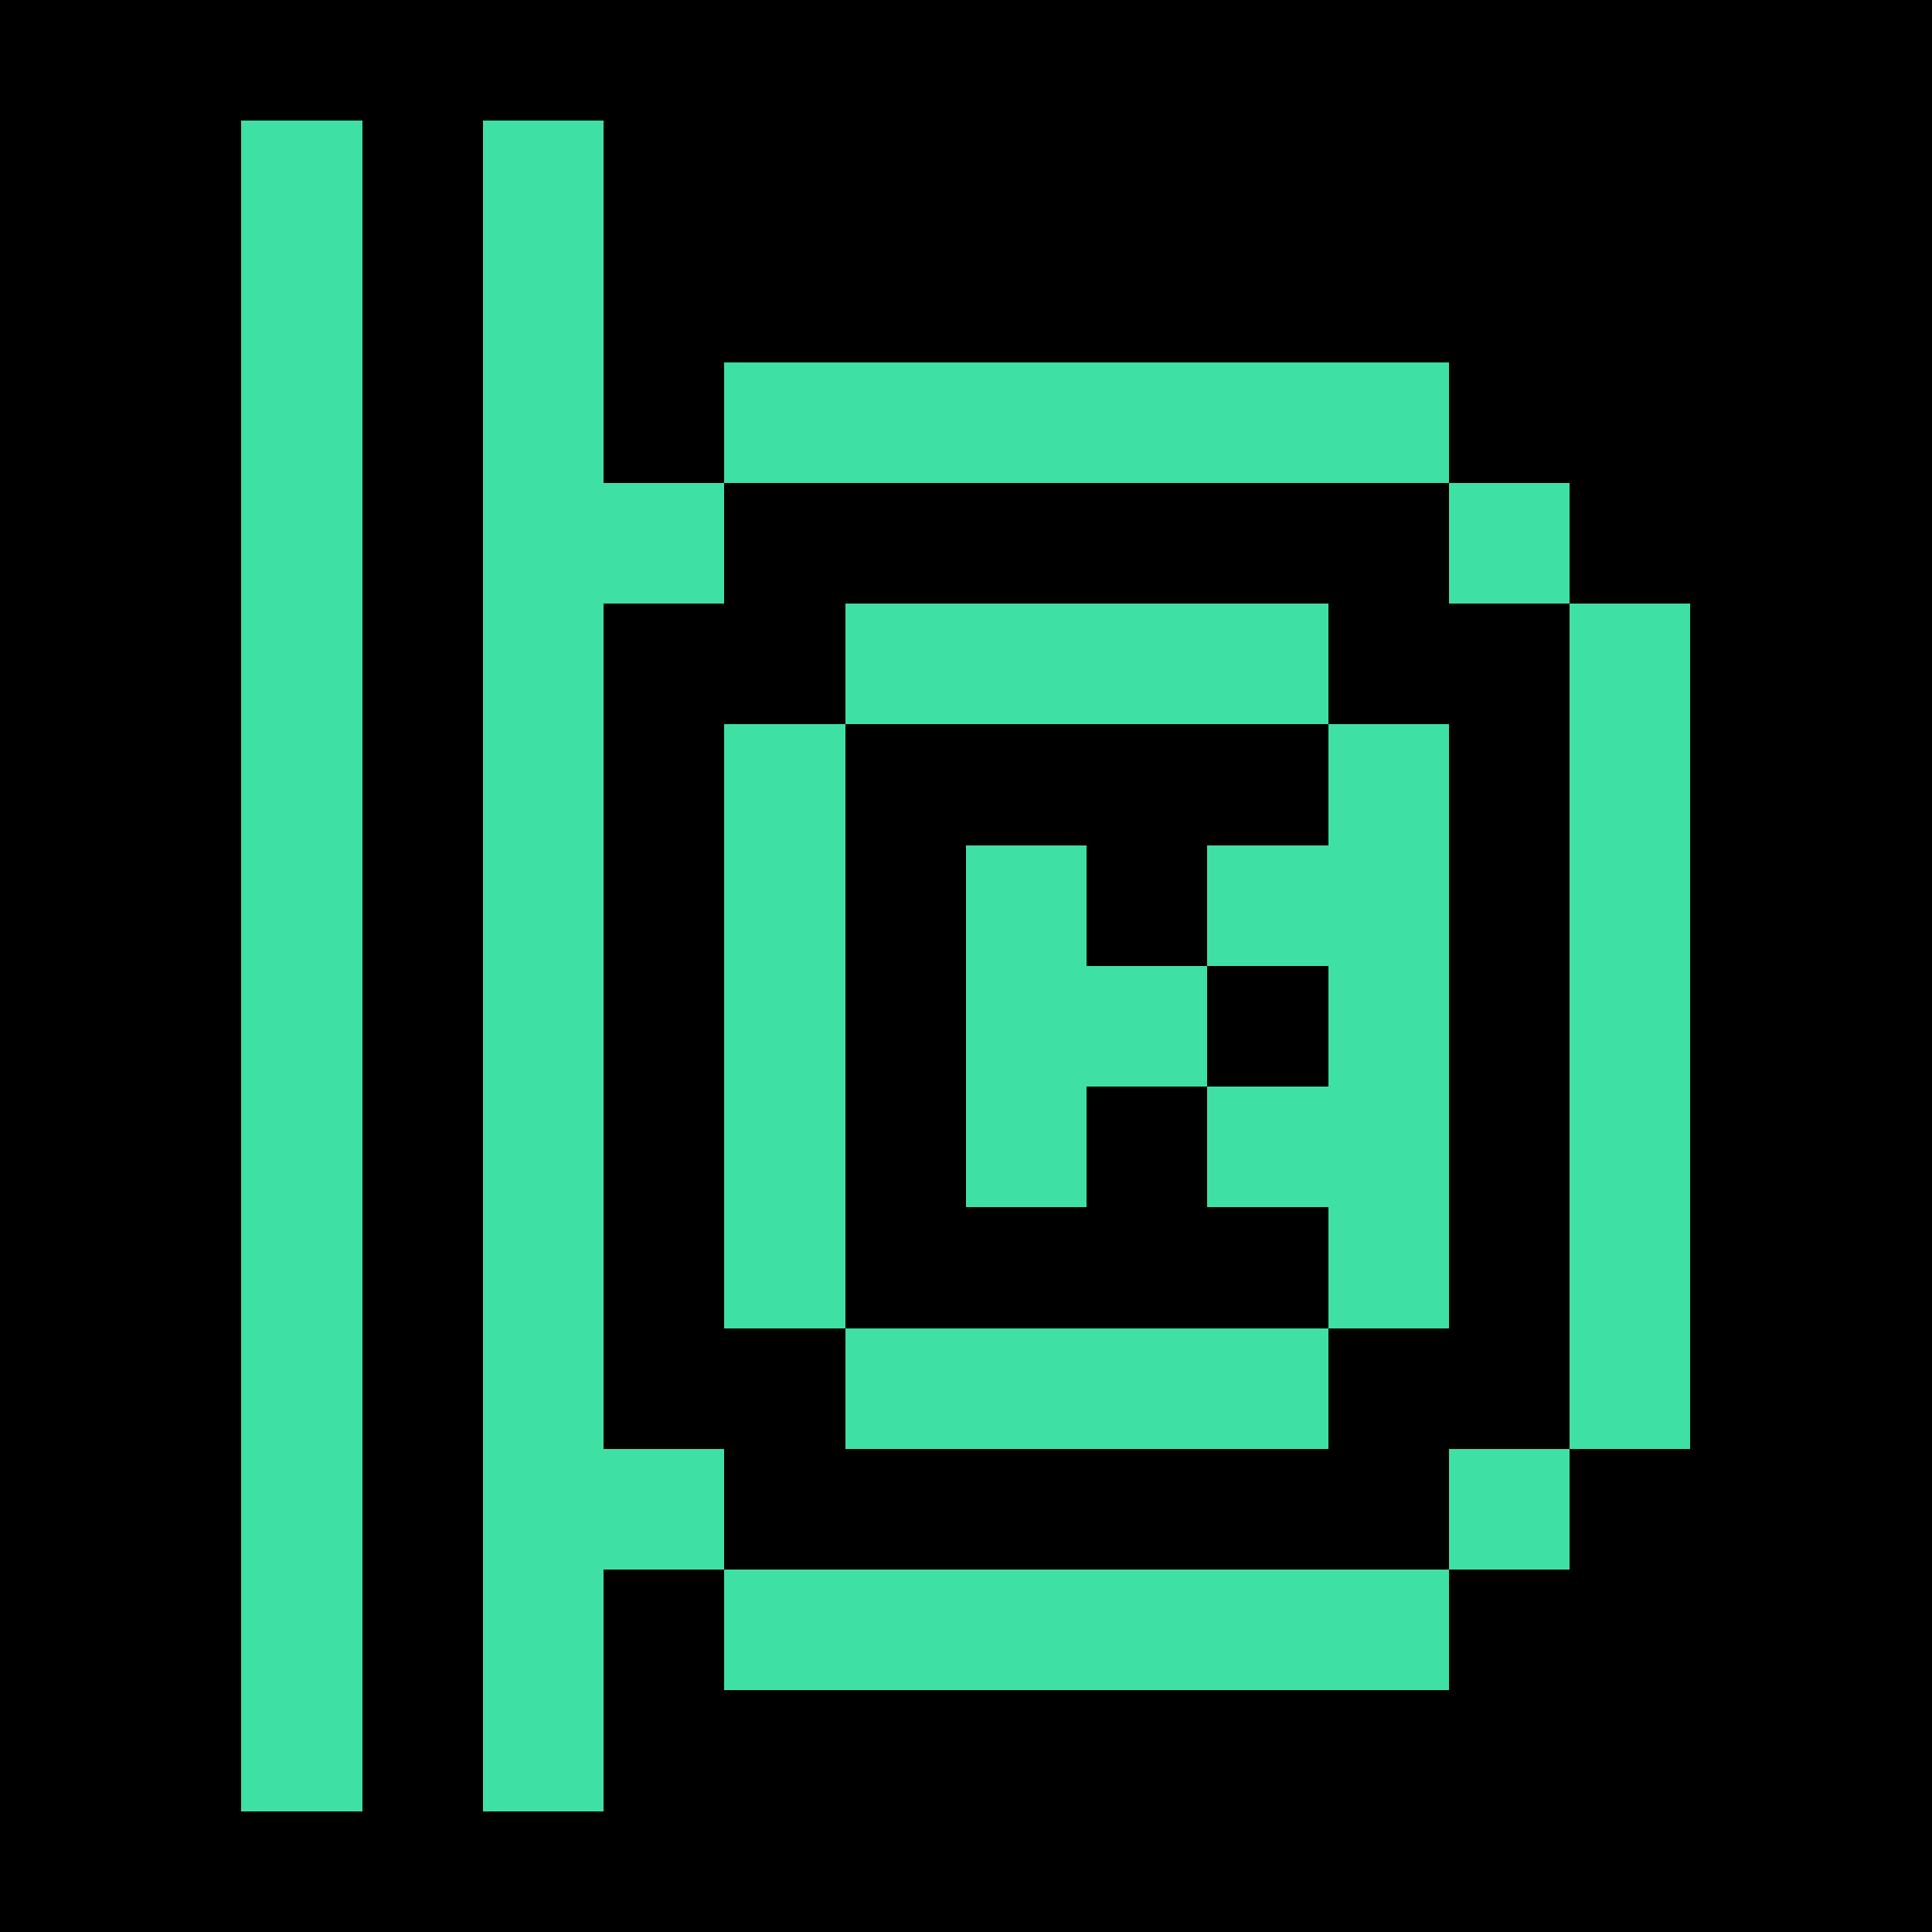
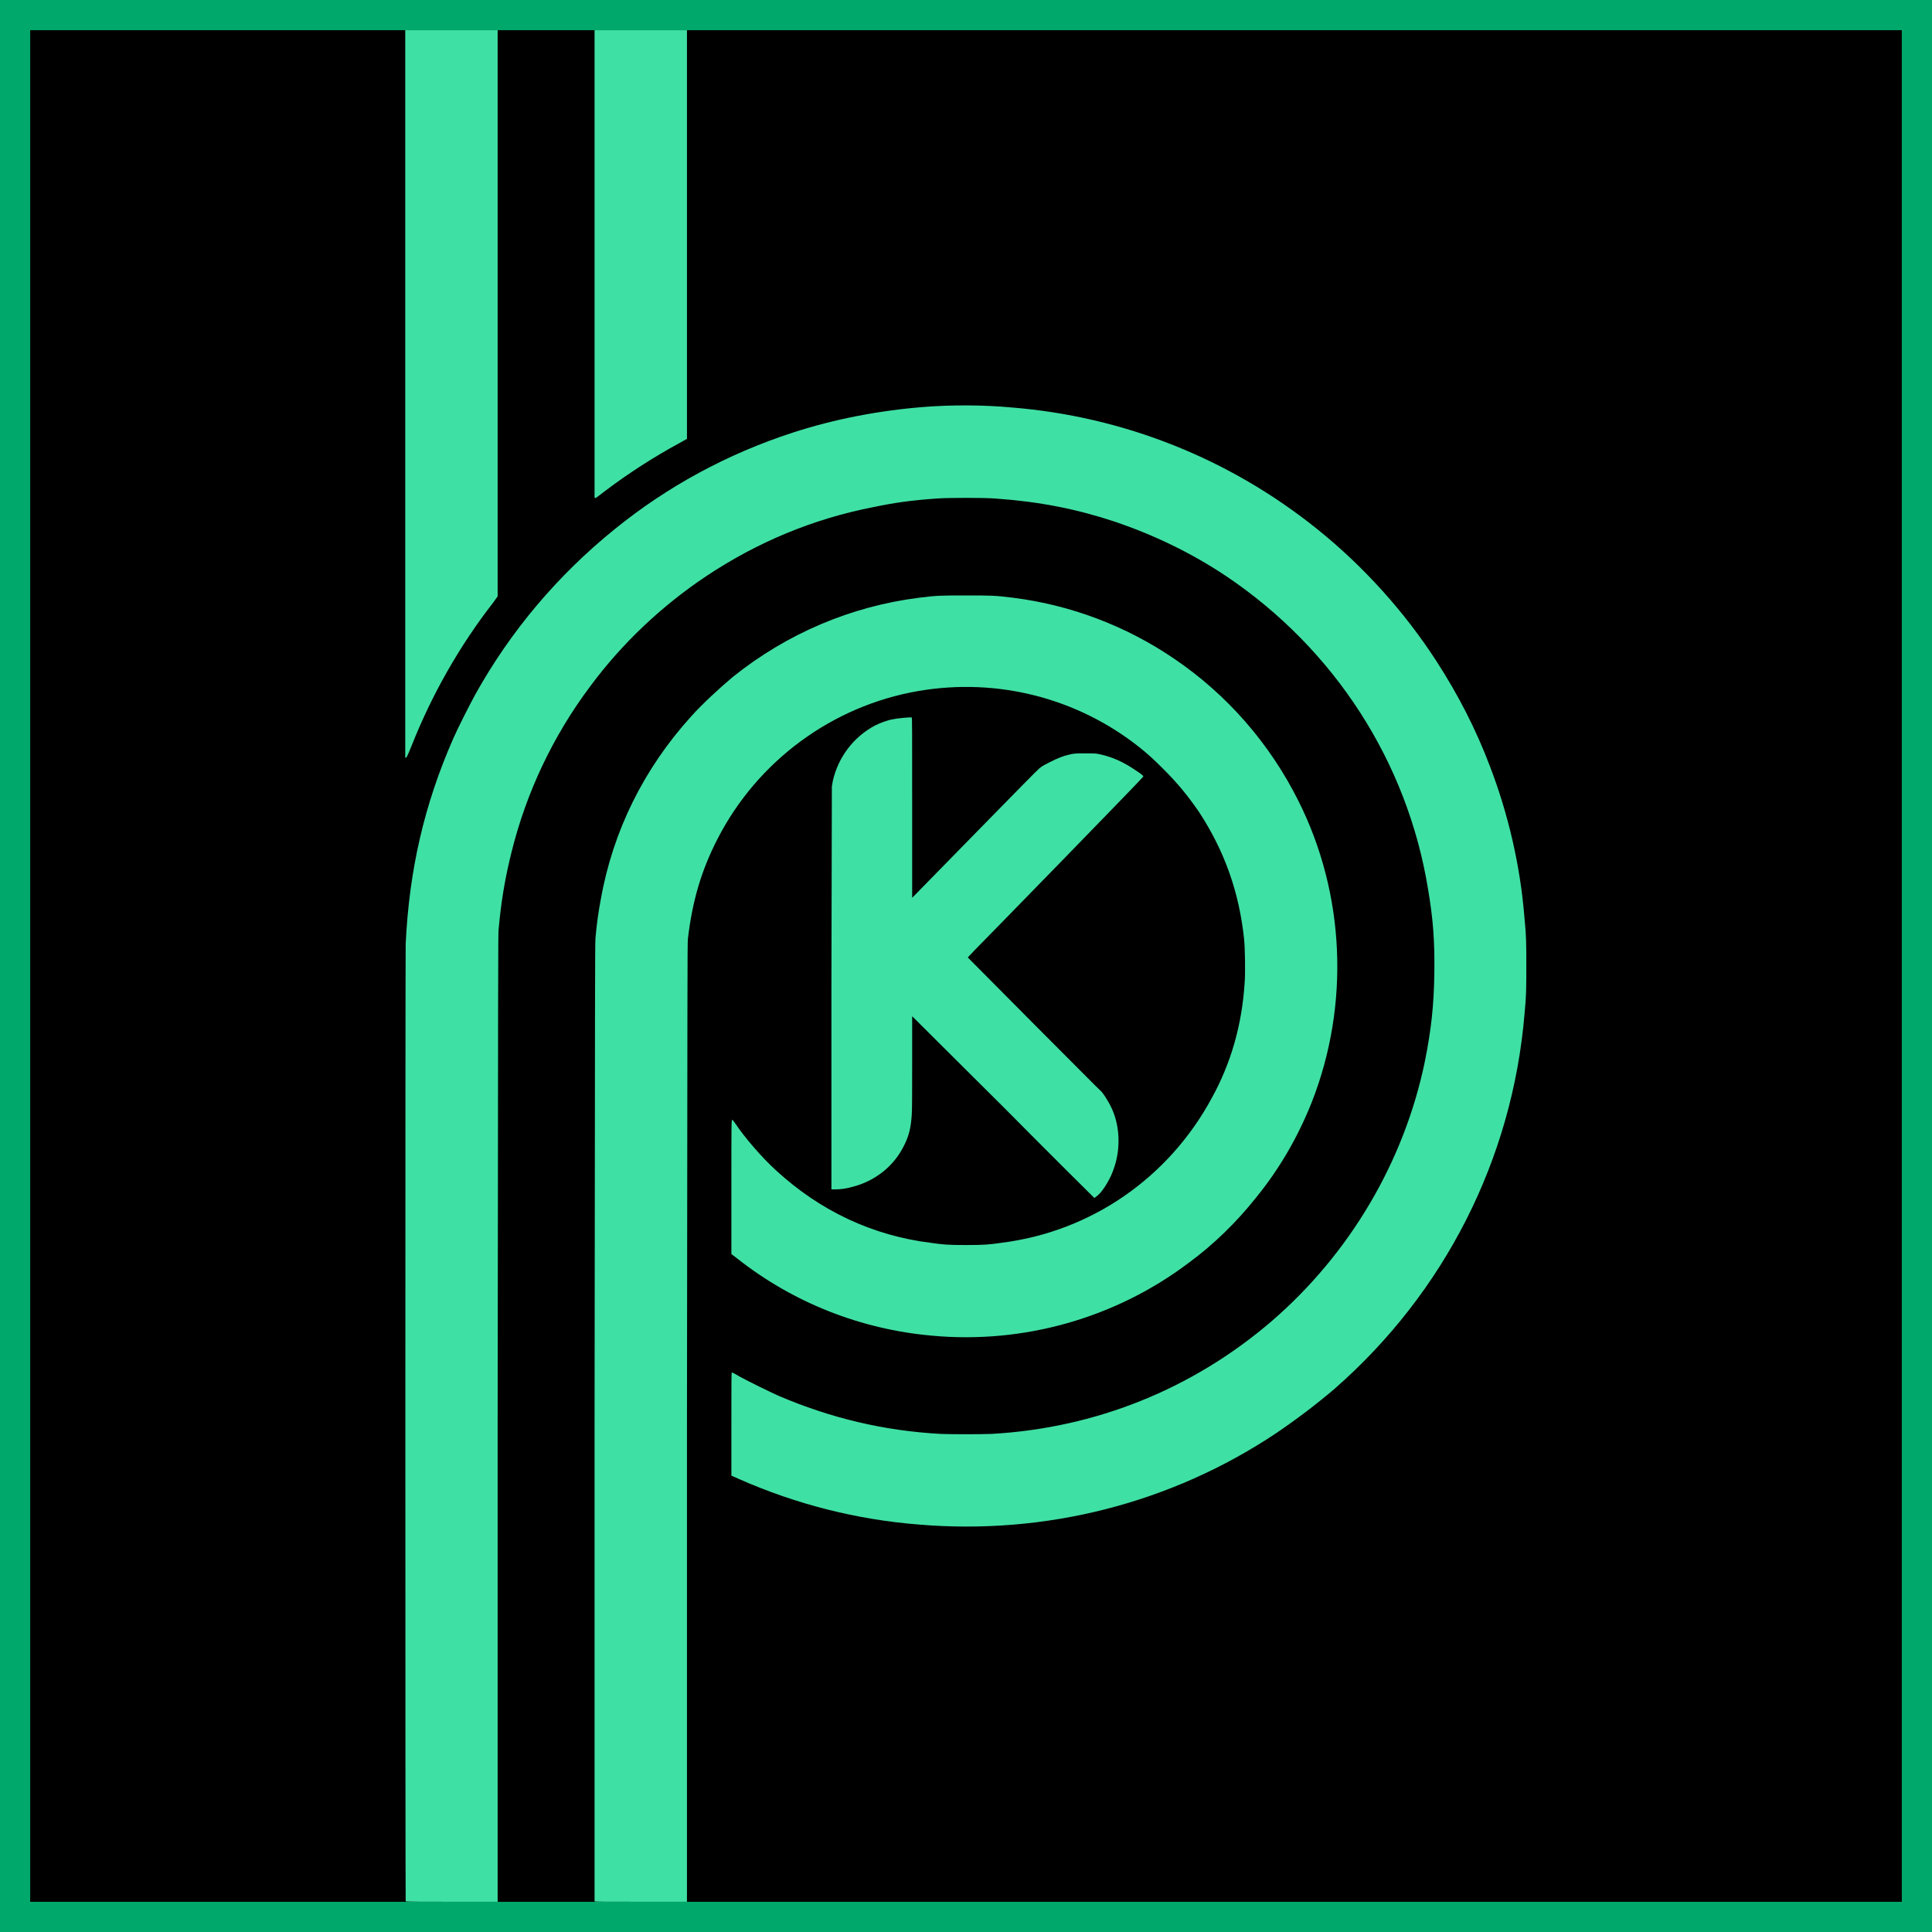
- <svg xmlns="http://www.w3.org/2000/svg" viewBox="0 0 16 16" shape-rendering="crispEdges">
-   <rect width="16" height="16" fill="#000" />
-   <g fill="#3fe0a4">
-     <rect x="2" y="1" width="1" height="1" />
-     <rect x="4" y="1" width="1" height="1" />
-     <rect x="2" y="2" width="1" height="1" />
-     <rect x="4" y="2" width="1" height="1" />
-     <rect x="2" y="3" width="1" height="1" />
-     <rect x="4" y="3" width="1" height="1" />
-     <rect x="6" y="3" width="1" height="1" />
-     <rect x="7" y="3" width="1" height="1" />
-     <rect x="8" y="3" width="1" height="1" />
-     <rect x="9" y="3" width="1" height="1" />
-     <rect x="10" y="3" width="1" height="1" />
-     <rect x="11" y="3" width="1" height="1" />
-     <rect x="2" y="4" width="1" height="1" />
-     <rect x="4" y="4" width="1" height="1" />
-     <rect x="5" y="4" width="1" height="1" />
-     <rect x="12" y="4" width="1" height="1" />
-     <rect x="2" y="5" width="1" height="1" />
-     <rect x="4" y="5" width="1" height="1" />
-     <rect x="7" y="5" width="1" height="1" />
-     <rect x="8" y="5" width="1" height="1" />
-     <rect x="9" y="5" width="1" height="1" />
-     <rect x="10" y="5" width="1" height="1" />
-     <rect x="13" y="5" width="1" height="1" />
-     <rect x="2" y="6" width="1" height="1" />
-     <rect x="4" y="6" width="1" height="1" />
-     <rect x="6" y="6" width="1" height="1" />
-     <rect x="11" y="6" width="1" height="1" />
-     <rect x="13" y="6" width="1" height="1" />
-     <rect x="2" y="7" width="1" height="1" />
-     <rect x="4" y="7" width="1" height="1" />
-     <rect x="6" y="7" width="1" height="1" />
-     <rect x="8" y="7" width="1" height="1" />
-     <rect x="10" y="7" width="1" height="1" />
-     <rect x="11" y="7" width="1" height="1" />
-     <rect x="13" y="7" width="1" height="1" />
-     <rect x="2" y="8" width="1" height="1" />
-     <rect x="4" y="8" width="1" height="1" />
-     <rect x="6" y="8" width="1" height="1" />
-     <rect x="8" y="8" width="1" height="1" />
-     <rect x="9" y="8" width="1" height="1" />
-     <rect x="11" y="8" width="1" height="1" />
-     <rect x="13" y="8" width="1" height="1" />
-     <rect x="2" y="9" width="1" height="1" />
-     <rect x="4" y="9" width="1" height="1" />
-     <rect x="6" y="9" width="1" height="1" />
-     <rect x="8" y="9" width="1" height="1" />
-     <rect x="10" y="9" width="1" height="1" />
-     <rect x="11" y="9" width="1" height="1" />
-     <rect x="13" y="9" width="1" height="1" />
-     <rect x="2" y="10" width="1" height="1" />
-     <rect x="4" y="10" width="1" height="1" />
-     <rect x="6" y="10" width="1" height="1" />
-     <rect x="11" y="10" width="1" height="1" />
-     <rect x="13" y="10" width="1" height="1" />
-     <rect x="2" y="11" width="1" height="1" />
-     <rect x="4" y="11" width="1" height="1" />
-     <rect x="7" y="11" width="1" height="1" />
-     <rect x="8" y="11" width="1" height="1" />
-     <rect x="9" y="11" width="1" height="1" />
-     <rect x="10" y="11" width="1" height="1" />
-     <rect x="13" y="11" width="1" height="1" />
-     <rect x="2" y="12" width="1" height="1" />
-     <rect x="4" y="12" width="1" height="1" />
-     <rect x="5" y="12" width="1" height="1" />
-     <rect x="12" y="12" width="1" height="1" />
-     <rect x="2" y="13" width="1" height="1" />
-     <rect x="4" y="13" width="1" height="1" />
-     <rect x="6" y="13" width="1" height="1" />
-     <rect x="7" y="13" width="1" height="1" />
-     <rect x="8" y="13" width="1" height="1" />
-     <rect x="9" y="13" width="1" height="1" />
-     <rect x="10" y="13" width="1" height="1" />
-     <rect x="11" y="13" width="1" height="1" />
-     <rect x="2" y="14" width="1" height="1" />
-     <rect x="4" y="14" width="1" height="1" />
-   </g>
+ <svg xmlns="http://www.w3.org/2000/svg" viewBox="0 0 32 32">
+   <rect width="32" height="32" fill="#000" />
+   <rect x="0.25" y="0.25" width="31.5" height="31.5" fill="none" stroke="#00a86b" stroke-width="0.5" />
+   <svg x="6.712" y="0.5" width="18.576" height="31" viewBox="0 0 2500 4172">
+     <path fill-rule="evenodd" fill="#3fe0a4" d="M1 4171C0 4170 0 2060 1 2036C9 1872 42 1727 107 1579C117 1556 144 1503 156 1481C235 1339 340 1215 466 1113C584 1017 719 944 864 897C956 867 1055 848 1154 840C1215 835 1289 835 1352 841C1601 861 1838 955 2034 1113C2136 1195 2228 1297 2299 1407C2347 1481 2387 1559 2418 1641C2459 1748 2486 1864 2495 1980C2499 2019 2499 2037 2499 2086C2499 2136 2499 2153 2495 2193C2468 2516 2317 2814 2071 3029C2031 3063 1989 3095 1942 3127C1707 3284 1427 3355 1144 3331C1006 3320 872 3286 745 3230L727 3222 L727 3107C727 3015 727 2993 728 2992C729 2992 737 2996 745 3001C765 3012 812 3035 832 3044C949 3094 1067 3122 1193 3129C1218 3130 1282 3130 1307 3129C1539 3116 1755 3029 1931 2878C2105 2728 2227 2522 2273 2298C2287 2228 2293 2174 2294 2101C2295 2029 2291 1980 2280 1915C2234 1631 2071 1379 1830 1217C1752 1165 1669 1125 1580 1095C1495 1067 1414 1051 1316 1044C1293 1042 1207 1042 1184 1044C1128 1048 1092 1053 1044 1063C910 1089 785 1141 671 1217C572 1283 483 1367 412 1463C329 1574 270 1699 237 1832C223 1888 214 1939 208 2006C207 2024 207 2090 206 3098L206 4172 L103 4172C47 4172 1 4172 1 4171ZM422 4171C422 4170 422 3691 422 3106C423 2113 423 2042 424 2024C427 1990 431 1963 436 1937C463 1785 532 1646 637 1530C661 1503 701 1466 731 1441C851 1345 994 1284 1146 1265C1185 1260 1196 1260 1250 1260C1304 1260 1315 1260 1354 1265C1483 1281 1607 1328 1714 1401C1832 1481 1927 1590 1991 1718C2095 1925 2106 2172 2021 2389C1990 2467 1949 2538 1896 2603C1853 2657 1802 2707 1746 2748C1583 2871 1378 2929 1174 2910C1015 2896 864 2836 740 2738L727 2728 L727 2578C727 2434 727 2429 729 2429C730 2429 732 2432 735 2436C757 2469 796 2514 827 2542C925 2632 1042 2687 1171 2703C1199 2707 1209 2708 1250 2708C1291 2708 1301 2707 1329 2703C1529 2678 1702 2558 1798 2380C1841 2302 1865 2217 1871 2125C1873 2103 1872 2048 1870 2027C1859 1921 1826 1829 1769 1742C1744 1706 1723 1680 1690 1647C1668 1625 1656 1614 1636 1598C1497 1488 1319 1443 1144 1473C952 1506 785 1629 696 1803C660 1873 640 1941 630 2026C629 2041 629 2104 628 3106L628 4172 L525 4172C444 4172 423 4172 422 4171ZM1333 2400L1130 2198 L1130 2300C1130 2356 1130 2409 1129 2419C1127 2447 1123 2465 1111 2488C1089 2532 1048 2565 998 2578C985 2582 970 2584 959 2584L950 2584 L950 2135L951 1686 L953 1674C965 1620 1000 1575 1047 1550C1059 1544 1075 1538 1087 1536C1095 1534 1126 1531 1129 1532C1130 1533 1130 1558 1130 1734L1130 1934 L1268 1793C1366 1693 1408 1650 1414 1645C1420 1640 1428 1636 1438 1631C1456 1622 1466 1618 1483 1614C1494 1612 1496 1612 1516 1612C1535 1612 1540 1612 1548 1614C1576 1620 1601 1631 1630 1651C1644 1660 1646 1663 1645 1664C1645 1666 1294 2026 1269 2051L1254 2067 L1401 2215C1482 2296 1550 2365 1553 2367C1563 2380 1574 2399 1580 2416C1594 2455 1593 2501 1579 2539C1573 2557 1561 2578 1550 2591C1547 2595 1537 2603 1536 2603C1536 2603 1444 2512 1333 2400ZM0 1621C0 1620 0 1255 0 810L0 0 L103 0L206 0 L206 632L206 1262 L196 1276C122 1371 59 1481 13 1598C4 1620 2 1624 0 1621ZM422 1042C422 1041 422 806 422 520L422 0 L525 0L628 0 L628 456L628 911 L610 921C555 951 500 986 447 1026C435 1035 425 1043 424 1043C423 1043 423 1042 422 1042Z" />
+   </svg>
</svg>
